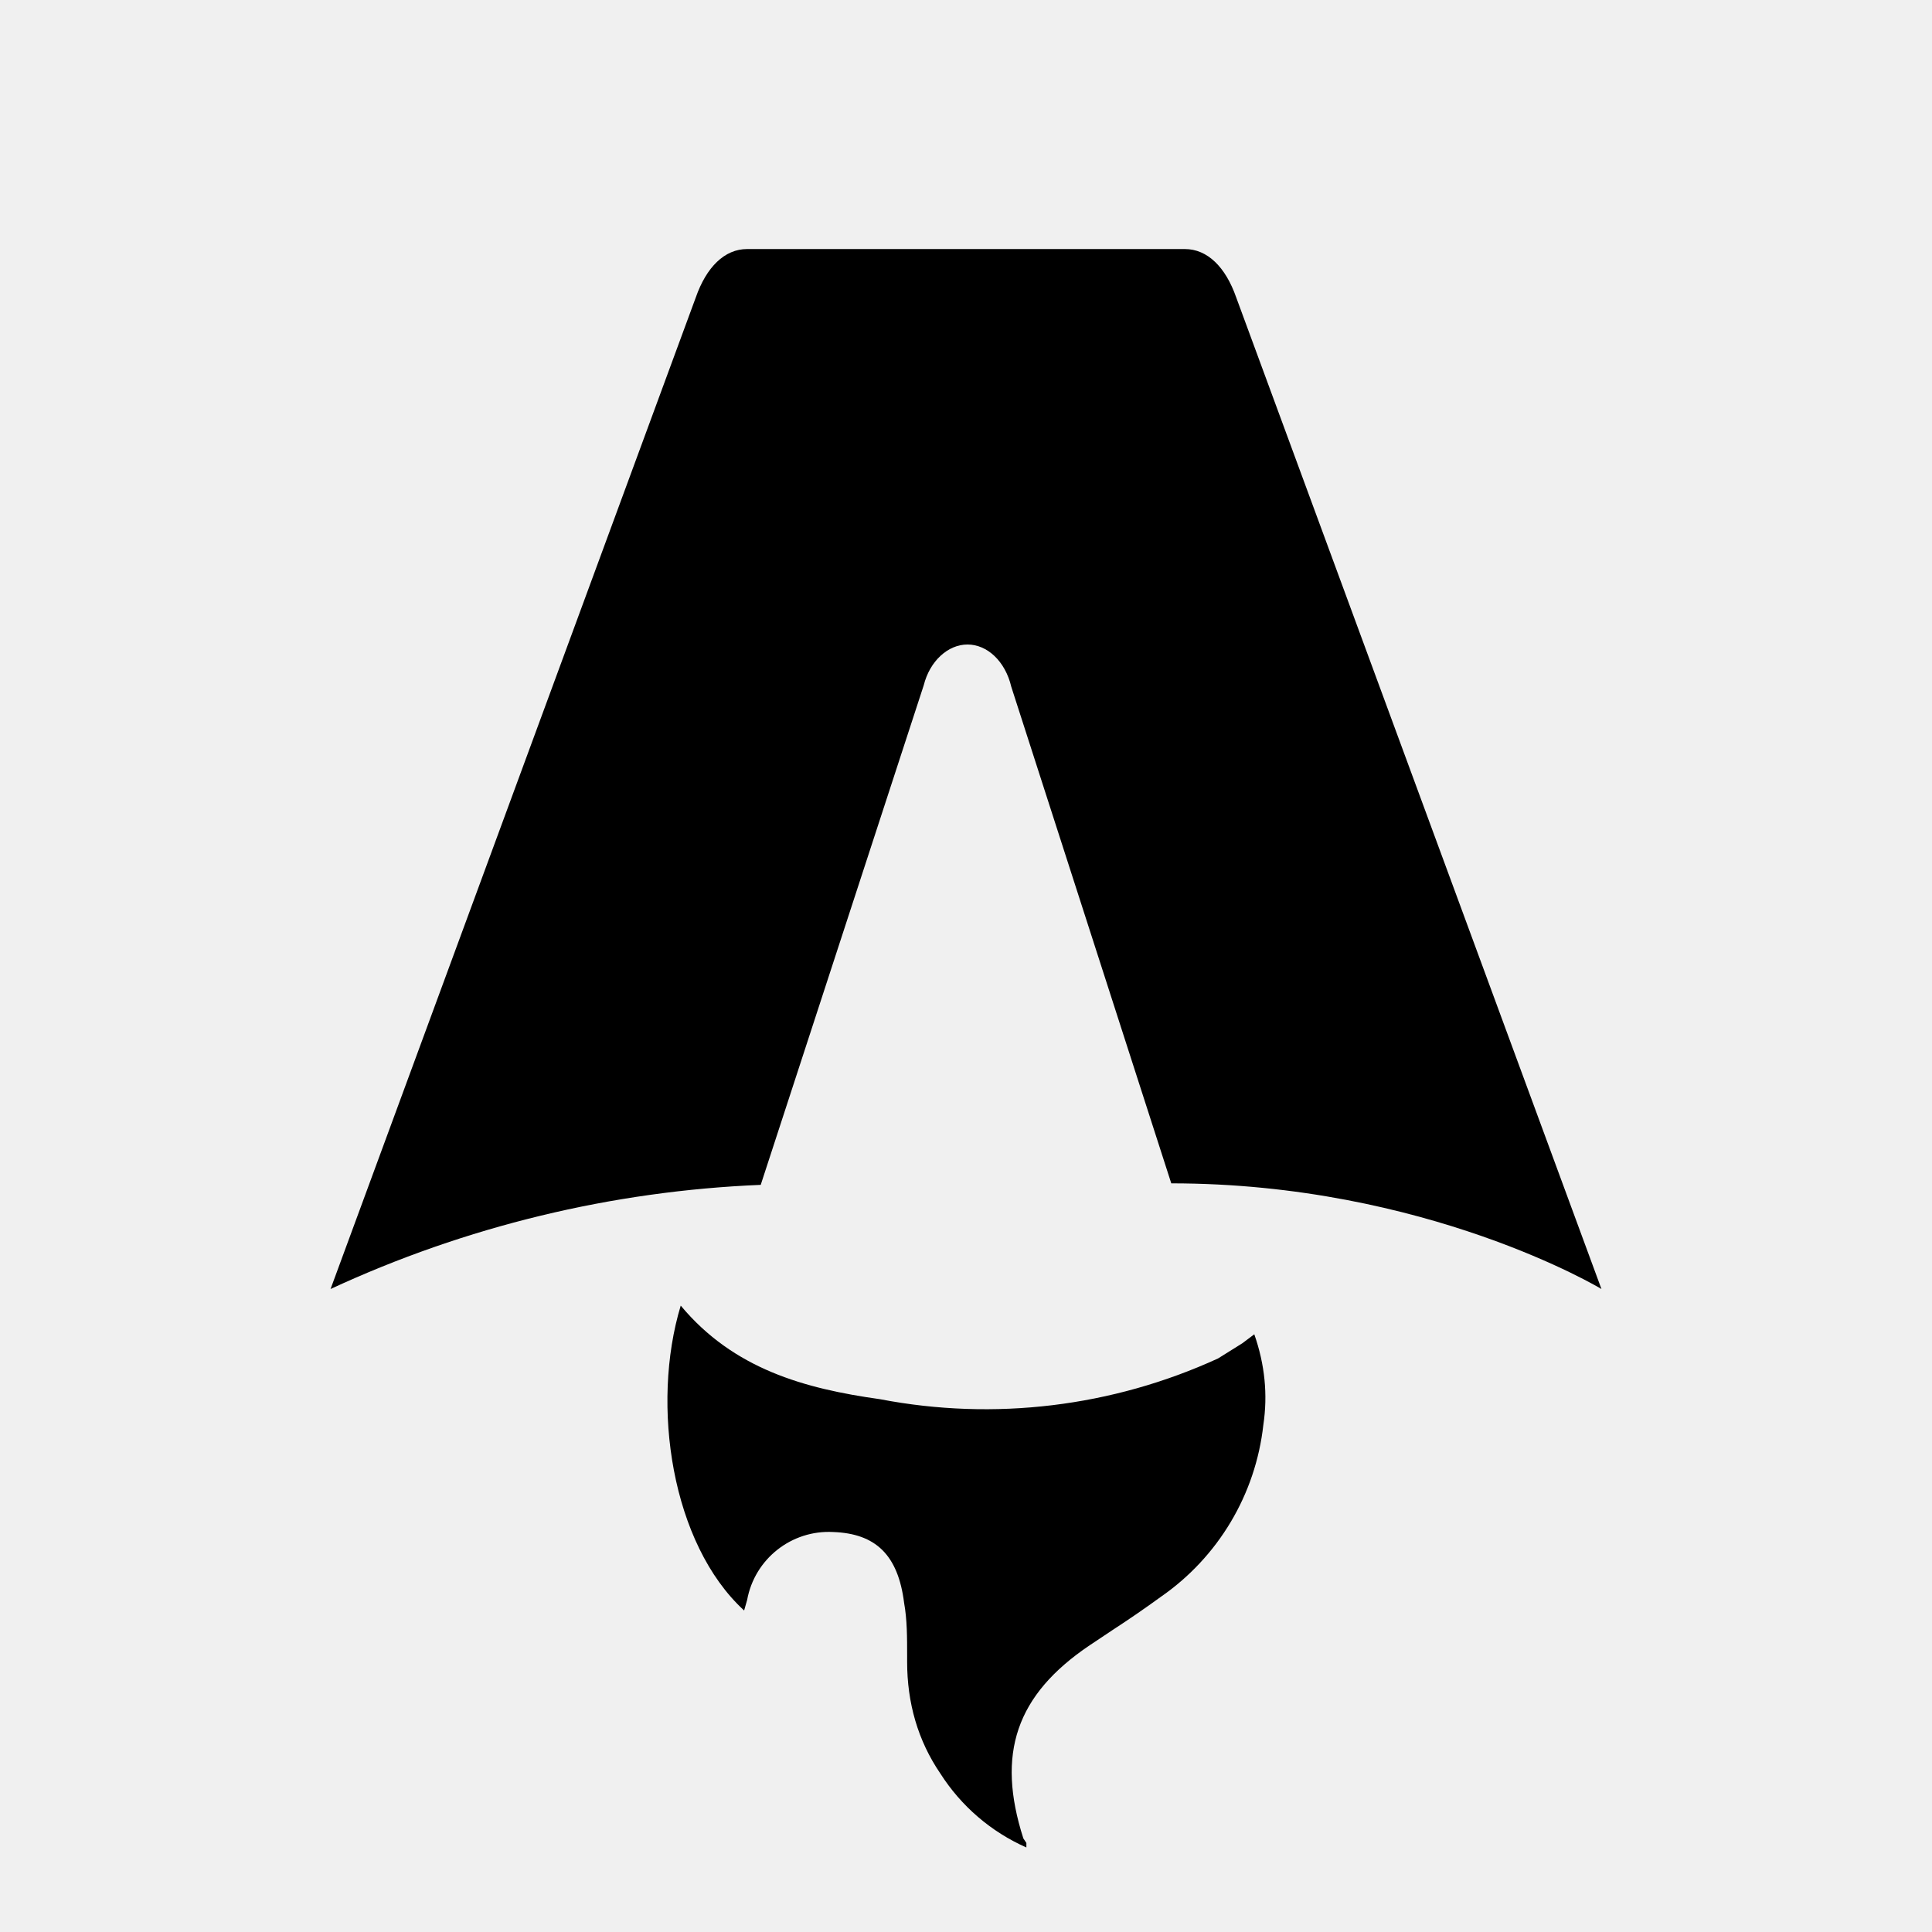
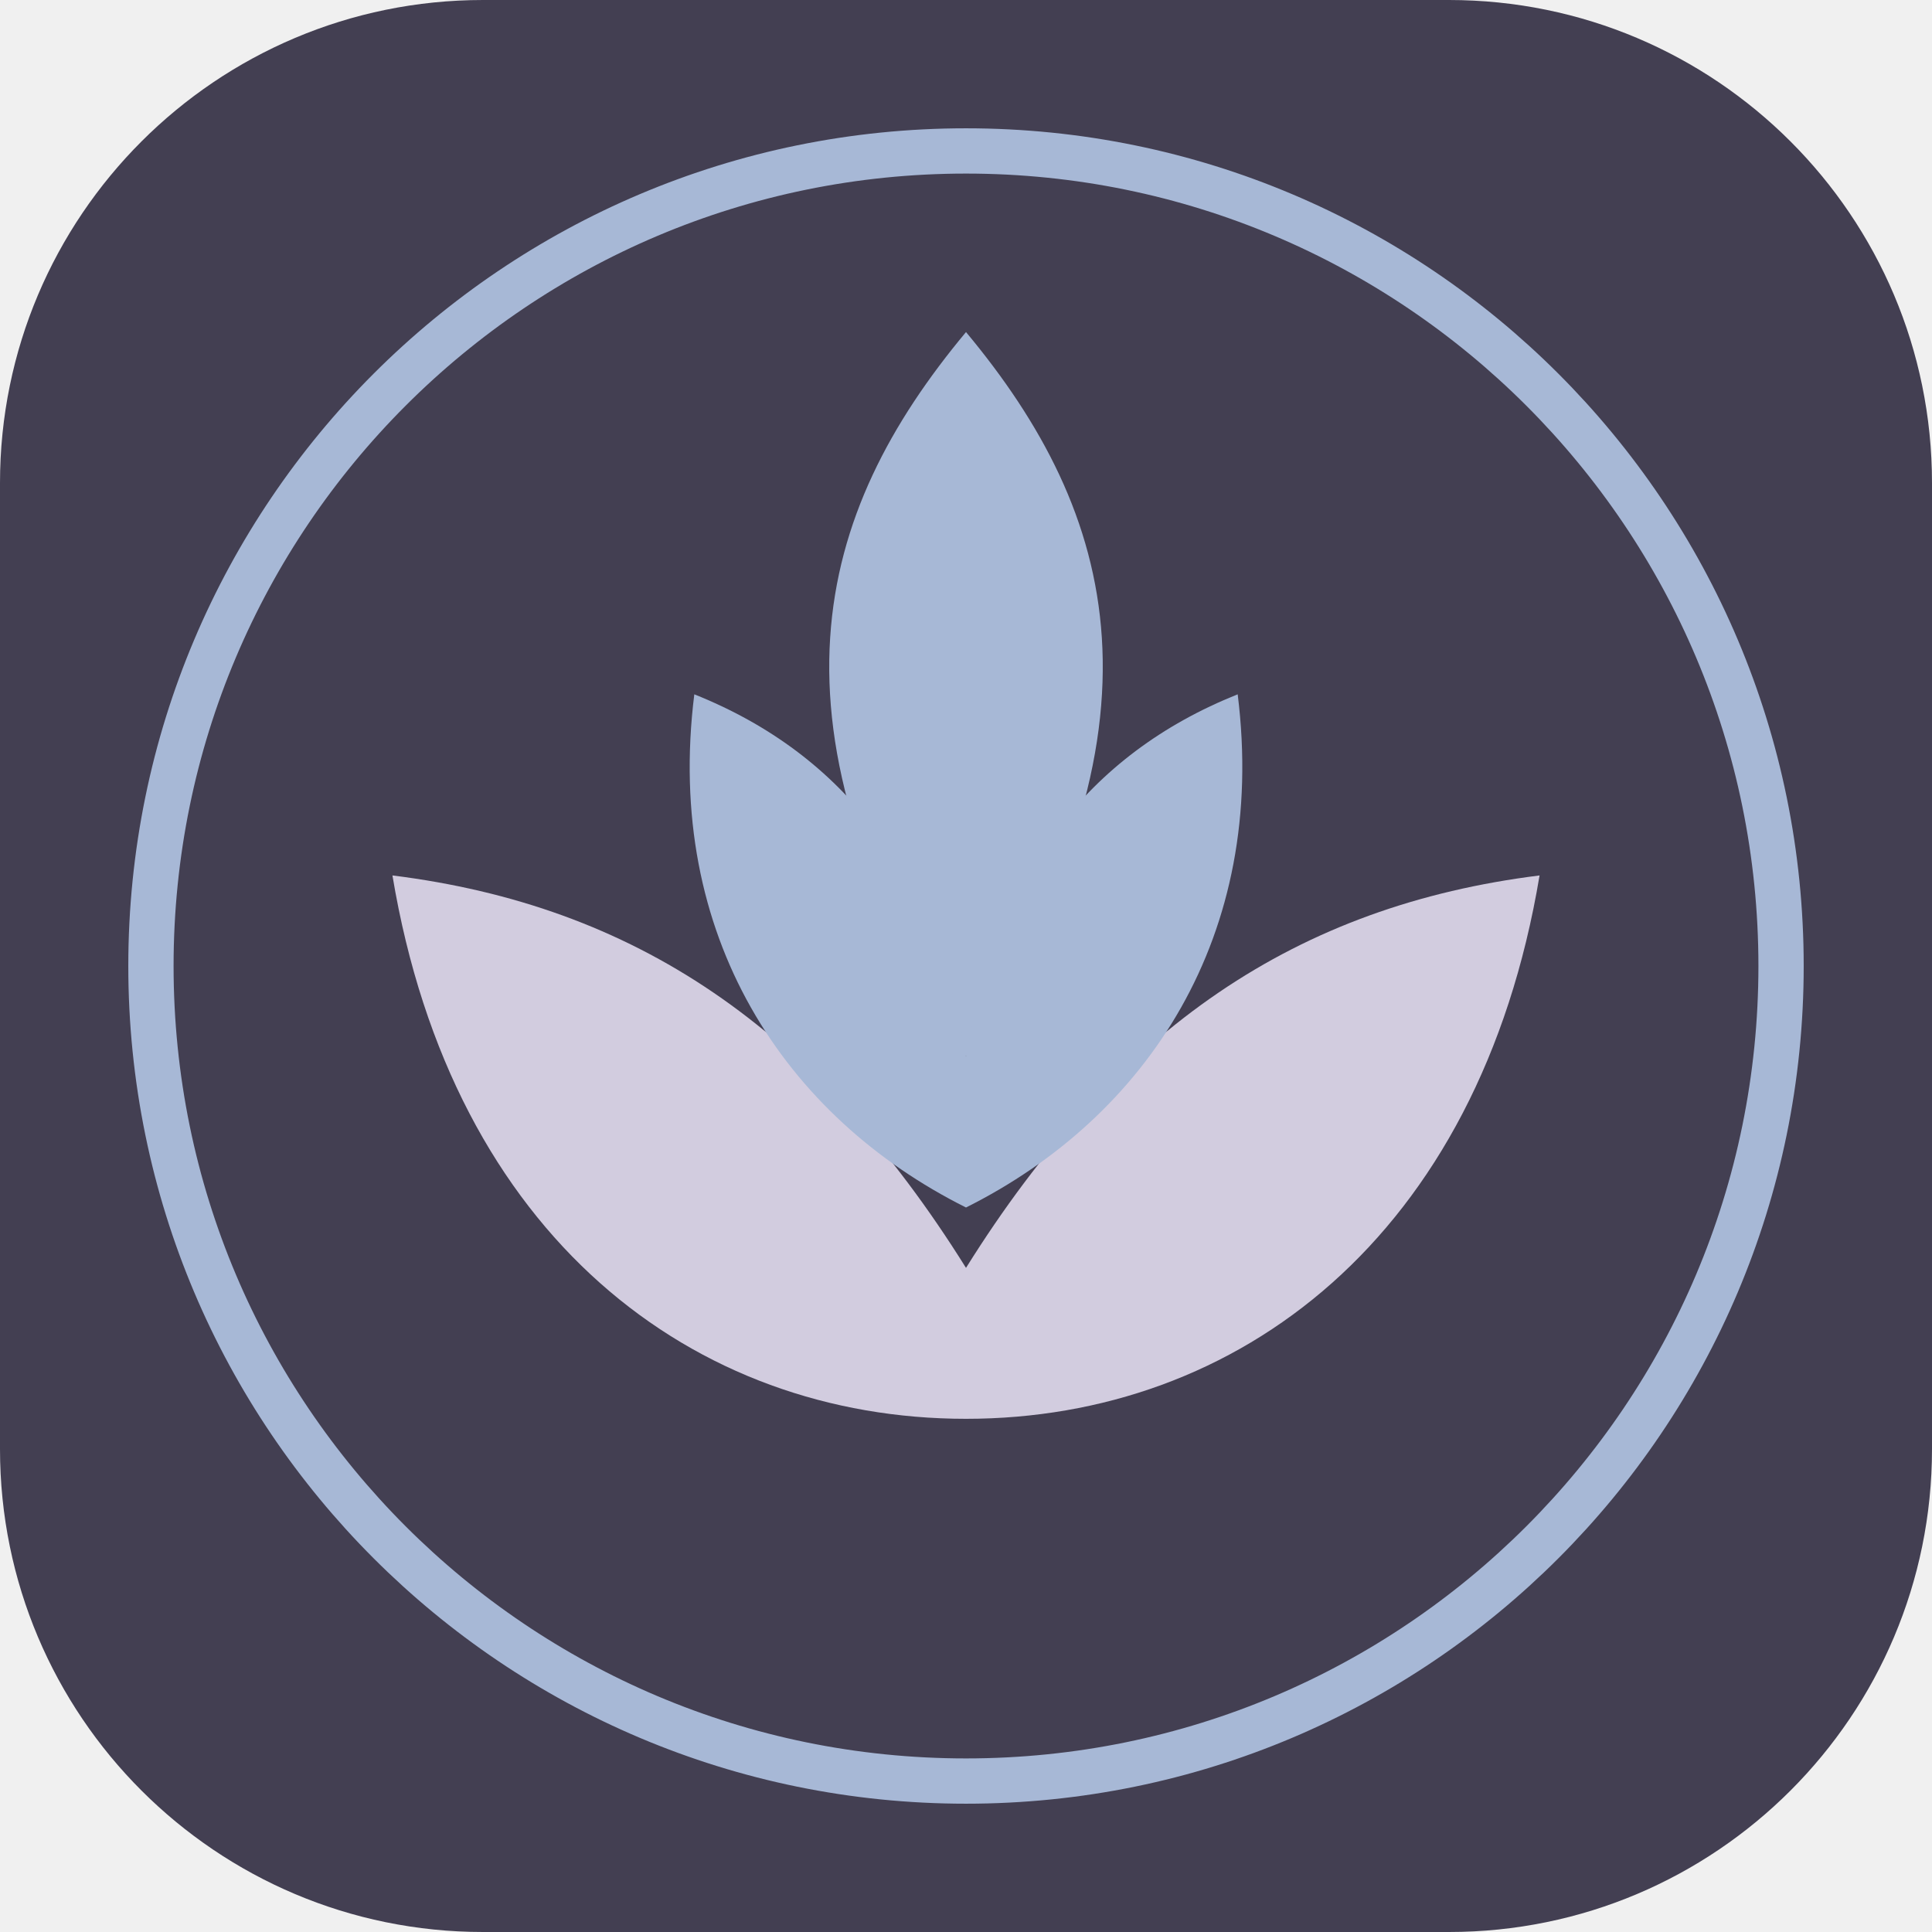
- <svg xmlns="http://www.w3.org/2000/svg" fill="none" viewBox="0 0 128 128">
-   <path d="M50.4 78.5a75.1 75.1 0 0 0-28.5 6.9l24.2-65.7c.7-2 1.9-3.2 3.4-3.2h29c1.5 0 2.7 1.2 3.4 3.2l24.2 65.7s-11.6-7-28.5-7L67 45.5c-.4-1.7-1.6-2.8-2.9-2.8-1.3 0-2.5 1.1-2.9 2.7L50.4 78.5Zm-1.1 28.2Zm-4.2-20.2c-2 6.6-.6 15.8 4.2 20.2a17.5 17.5 0 0 1 .2-.7 5.5 5.5 0 0 1 5.7-4.5c2.8.1 4.3 1.5 4.7 4.7.2 1.1.2 2.3.2 3.5v.4c0 2.7.7 5.2 2.2 7.4a13 13 0 0 0 5.7 4.9v-.3l-.2-.3c-1.8-5.6-.5-9.5 4.4-12.8l1.5-1a73 73 0 0 0 3.2-2.2 16 16 0 0 0 6.8-11.4c.3-2 .1-4-.6-6l-.8.6-1.6 1a37 37 0 0 1-22.4 2.7c-5-.7-9.7-2-13.2-6.2Z" />
-   <style>
-         path { fill: #000; }
-         @media (prefers-color-scheme: dark) {
-             path { fill: #FFF; }
-         }
-     </style>
+ <svg xmlns="http://www.w3.org/2000/svg" viewBox="0 0 64 64">
+   <rect width="64" height="64" rx="16" fill="#433f52" />
+   <circle cx="32" cy="32" r="27" fill="none" stroke="#a7b8d6" stroke-width="1.5" />
+   <g fill="#a7b8d6">
+     <path d="M32 11c5 6 7 13 0 24-7-11-5-18 0-24Z" />
+     <path d="M32 47c-9 0-17-6-19-18 8 1 14 5 19 13 5-8 11-12 19-13-2 12-10 18-19 18Z" fill="#d2ccdf" />
+     <path d="M32 40c-6-3-10-9-9-17 5 2 8 6 9 12 1-6 4-10 9-12 1 8-3 14-9 17Z" />
+   </g>
</svg>
